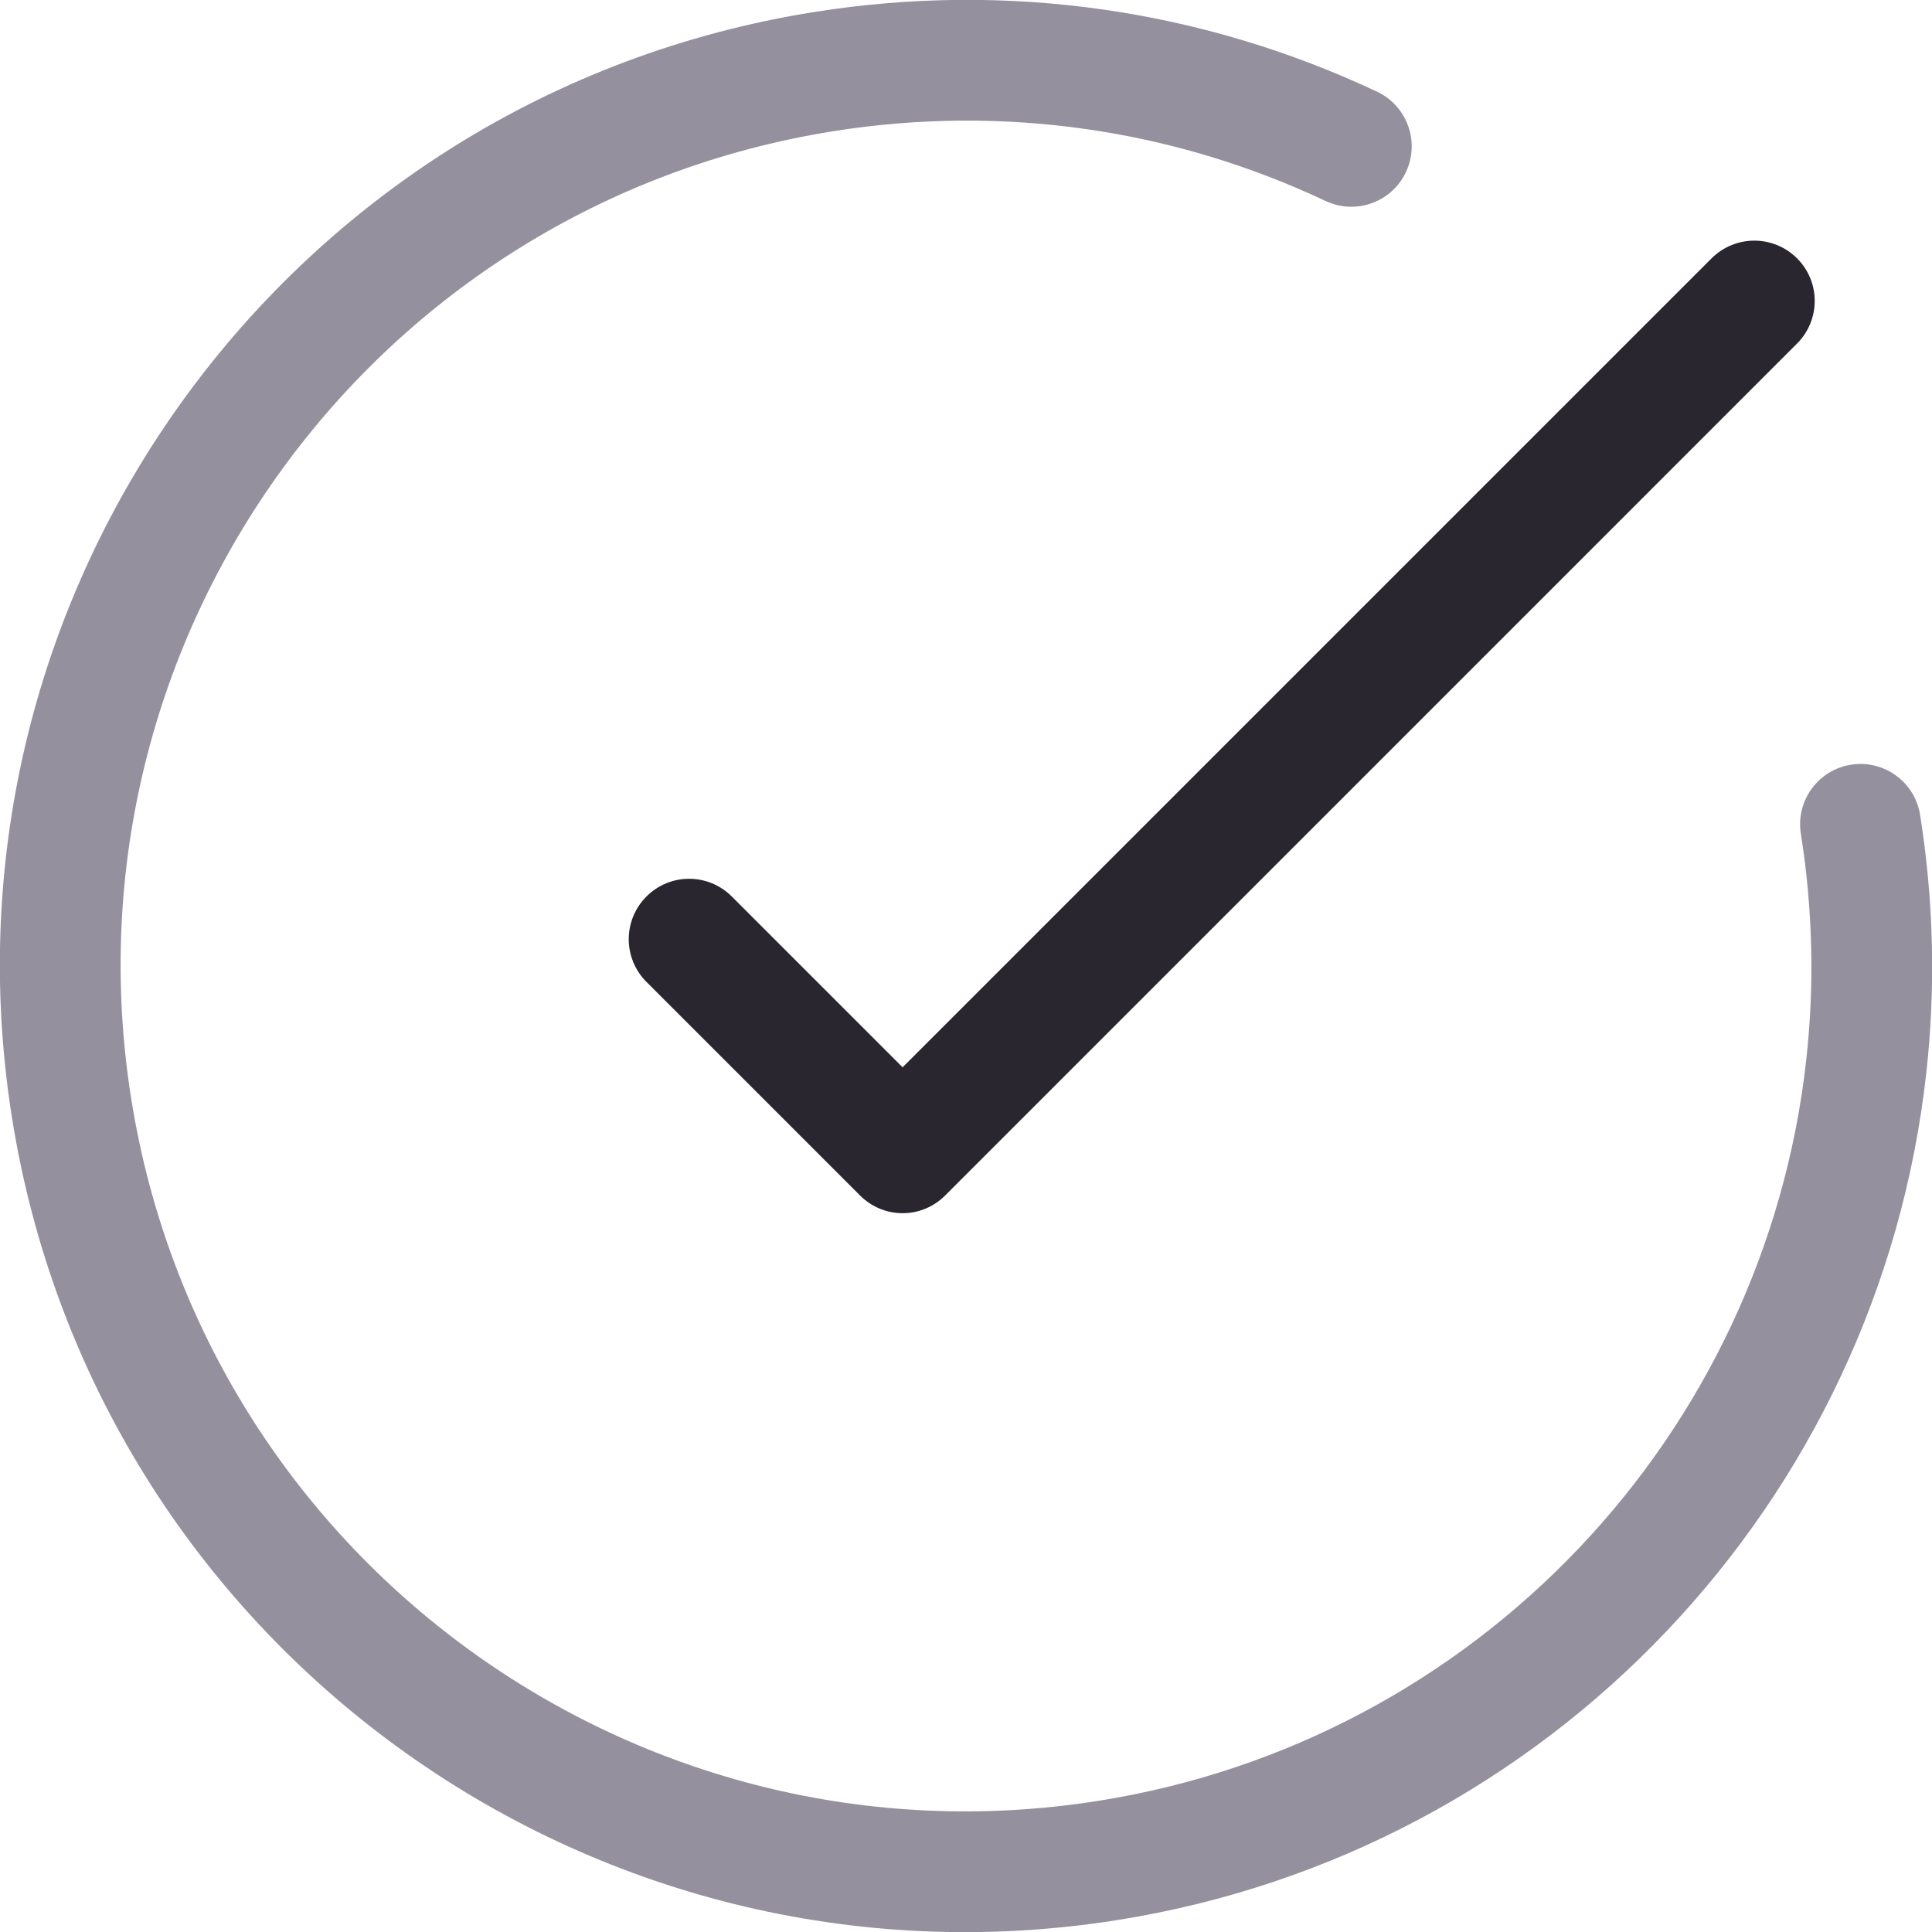
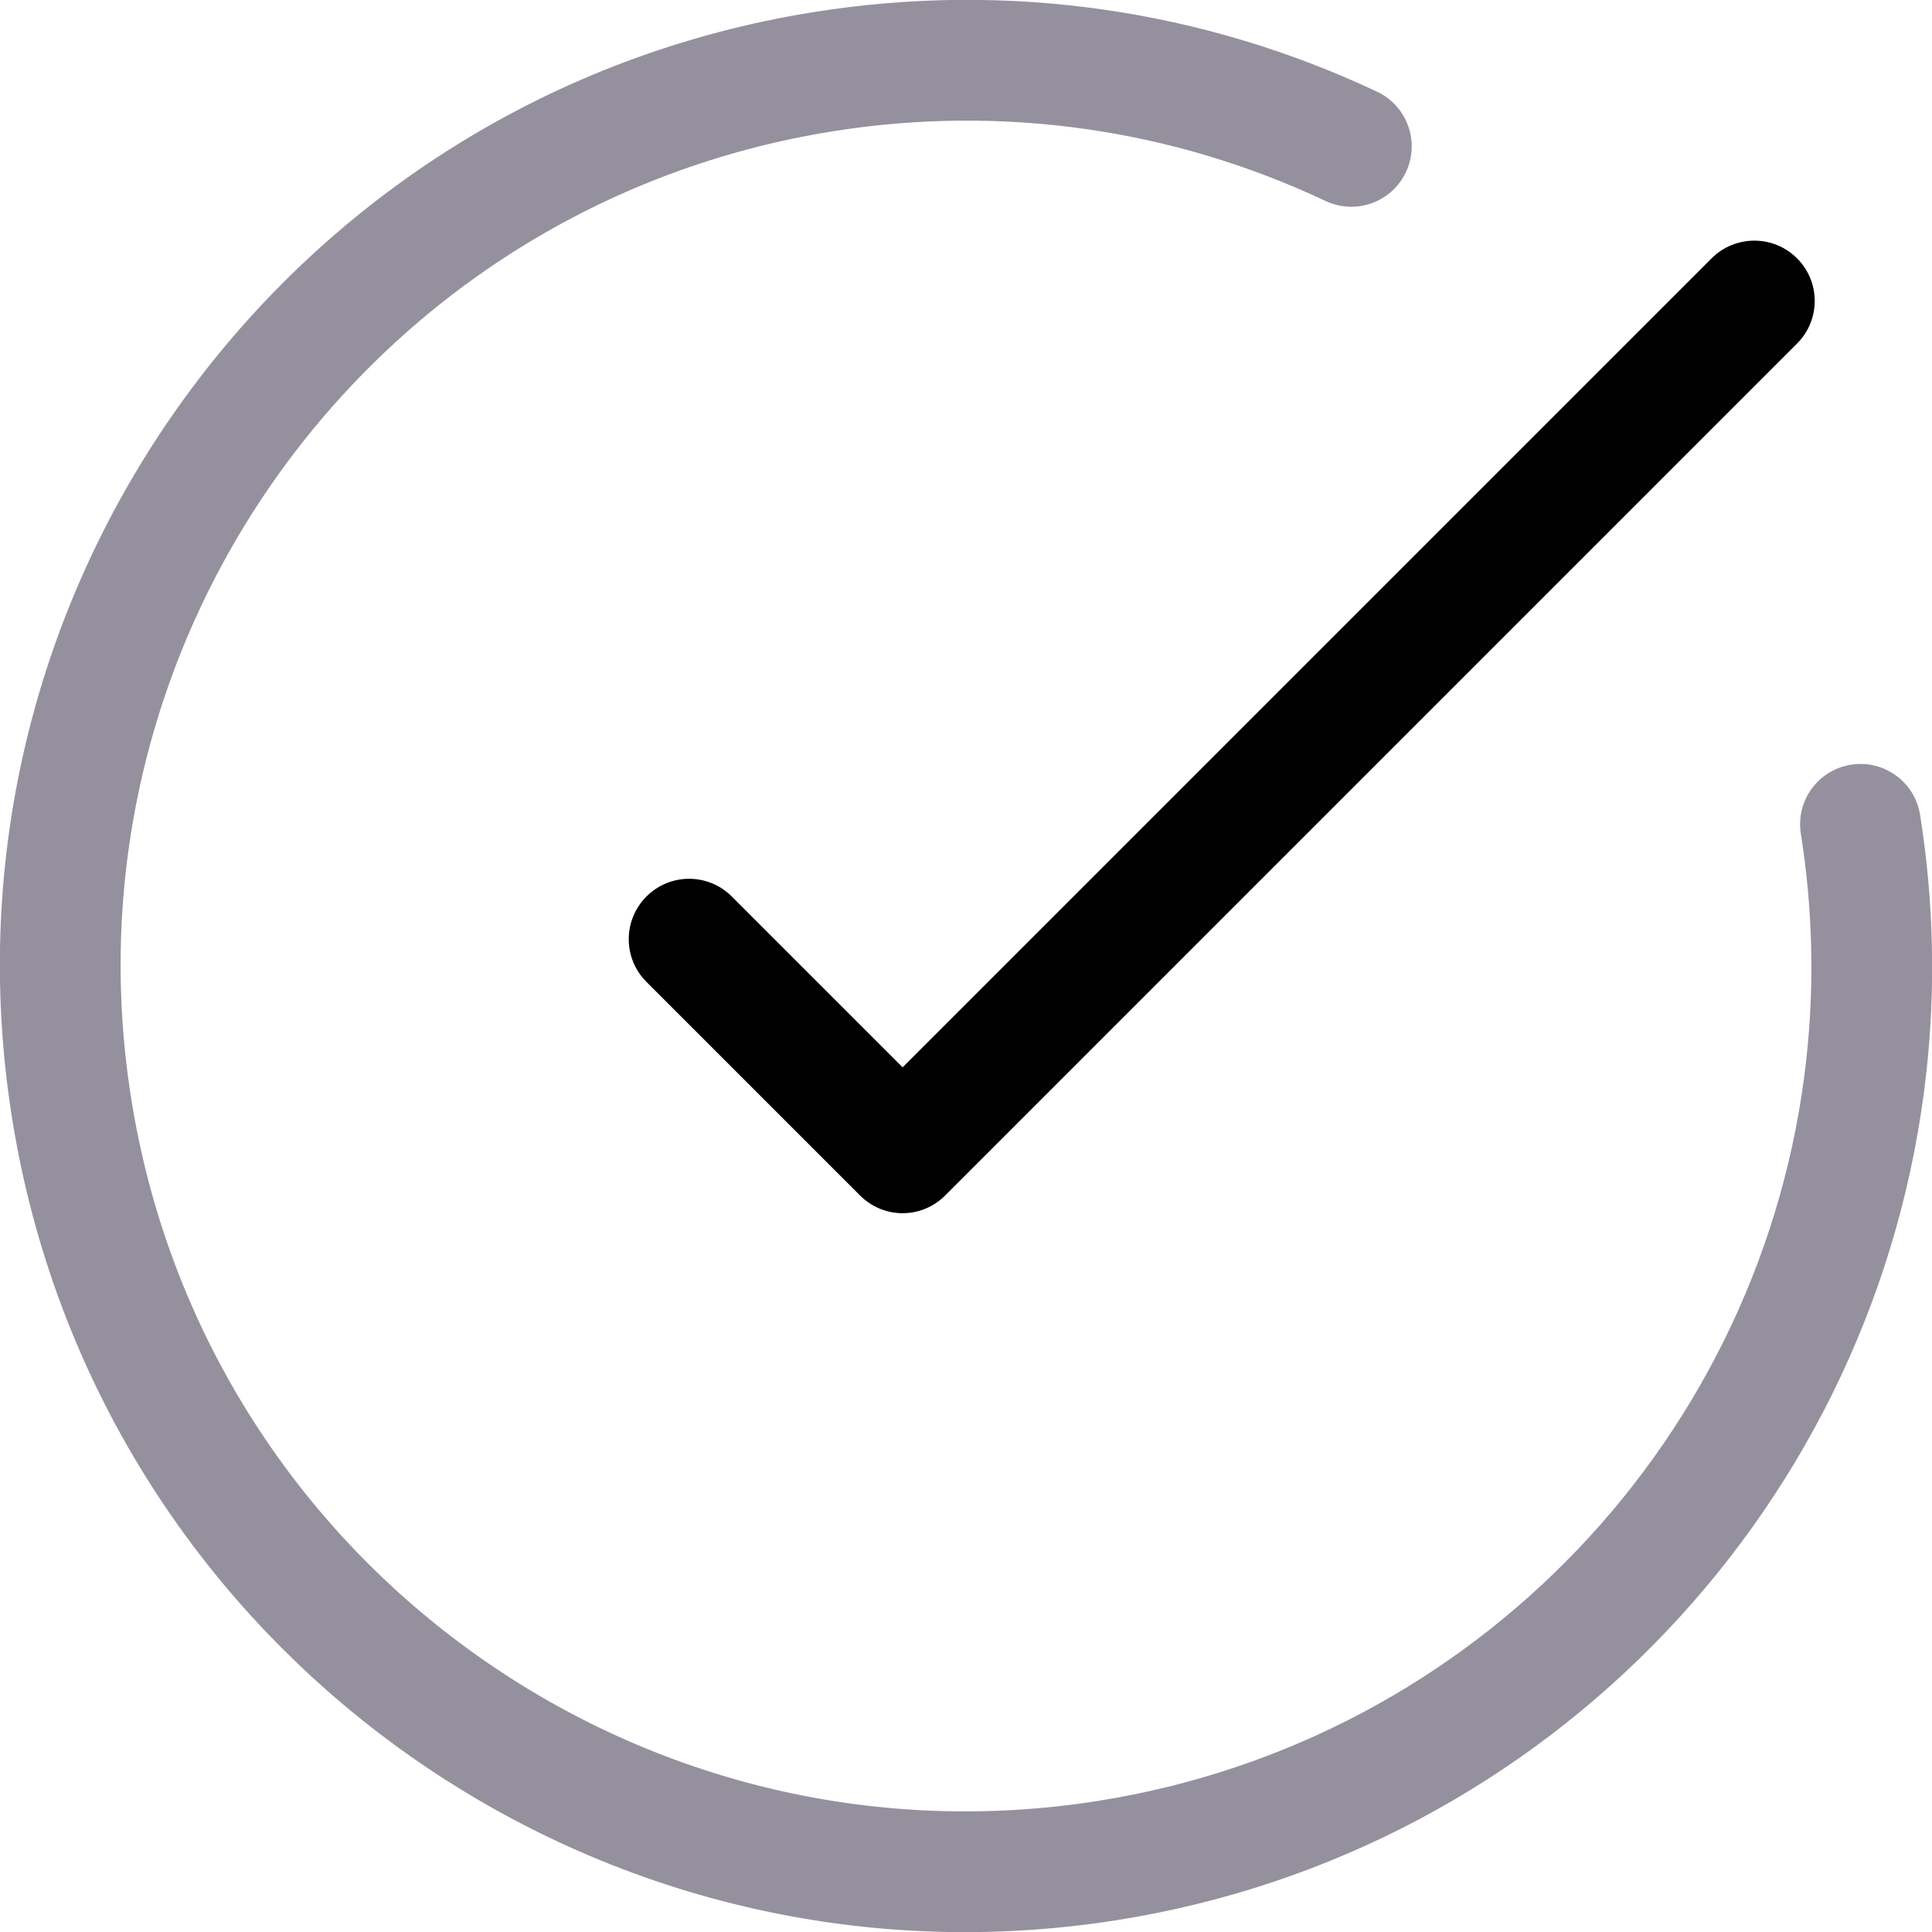
<svg xmlns="http://www.w3.org/2000/svg" width="32px" height="32px" viewBox="0 0 32 32" version="1.1">
-   <g id="Page-2-Copy" stroke="none" stroke-width="1" fill="none" fill-rule="evenodd">
+   <g id="Page-2-Copy" stroke="none" stroke-width="1">
    <g id="25" stroke="#979797">
-       <path d="M14.95,17.678 L15.128,17.5 L28.347,4.281 C28.739,3.888 29.373,3.888 29.764,4.278 C30.157,4.671 30.154,5.302 29.763,5.692 L15.657,19.799 C15.26,20.196 14.633,20.19 14.243,19.799 C14.24,19.796 14.237,19.793 14.234,19.791 C14.232,19.788 14.229,19.785 14.226,19.782 L10.707,16.263 C10.316,15.872 10.317,15.24 10.707,14.849 C11.1,14.456 11.731,14.459 12.121,14.849 L14.95,17.678 L14.95,17.678 Z" id="Rectangle-348" stroke="none" fill="#2A2630" fill-rule="evenodd" />
+       <path d="M14.95,17.678 L15.128,17.5 L28.347,4.281 C28.739,3.888 29.373,3.888 29.764,4.278 C30.157,4.671 30.154,5.302 29.763,5.692 L15.657,19.799 C15.26,20.196 14.633,20.19 14.243,19.799 C14.24,19.796 14.237,19.793 14.234,19.791 C14.232,19.788 14.229,19.785 14.226,19.782 L10.707,16.263 C10.316,15.872 10.317,15.24 10.707,14.849 C11.1,14.456 11.731,14.459 12.121,14.849 L14.95,17.678 L14.95,17.678 Z" id="Rectangle-348" stroke="none" />
      <path d="M13.497,0.197 C4.769,1.579 -1.185,9.775 0.197,18.503 C1.579,27.231 9.775,33.185 18.503,31.803 C25.668,30.668 31.12,24.875 31.906,17.767 C32.062,16.357 32.029,14.924 31.803,13.497 C31.717,12.952 31.204,12.579 30.659,12.666 C30.113,12.752 29.741,13.264 29.828,13.81 C30.026,15.06 30.054,16.314 29.918,17.548 C29.231,23.765 24.459,28.835 18.19,29.828 C10.553,31.037 3.382,25.827 2.172,18.19 C0.963,10.553 6.173,3.382 13.81,2.172 C16.621,1.727 19.438,2.142 21.956,3.329 C22.456,3.564 23.052,3.35 23.287,2.85 C23.522,2.351 23.308,1.755 22.809,1.519 C19.93,0.163 16.708,-0.312 13.497,0.197 L13.497,0.197 Z" id="Oval-1" stroke="none" fill="#95909E" fill-rule="nonzero" />
    </g>
  </g>
</svg>
